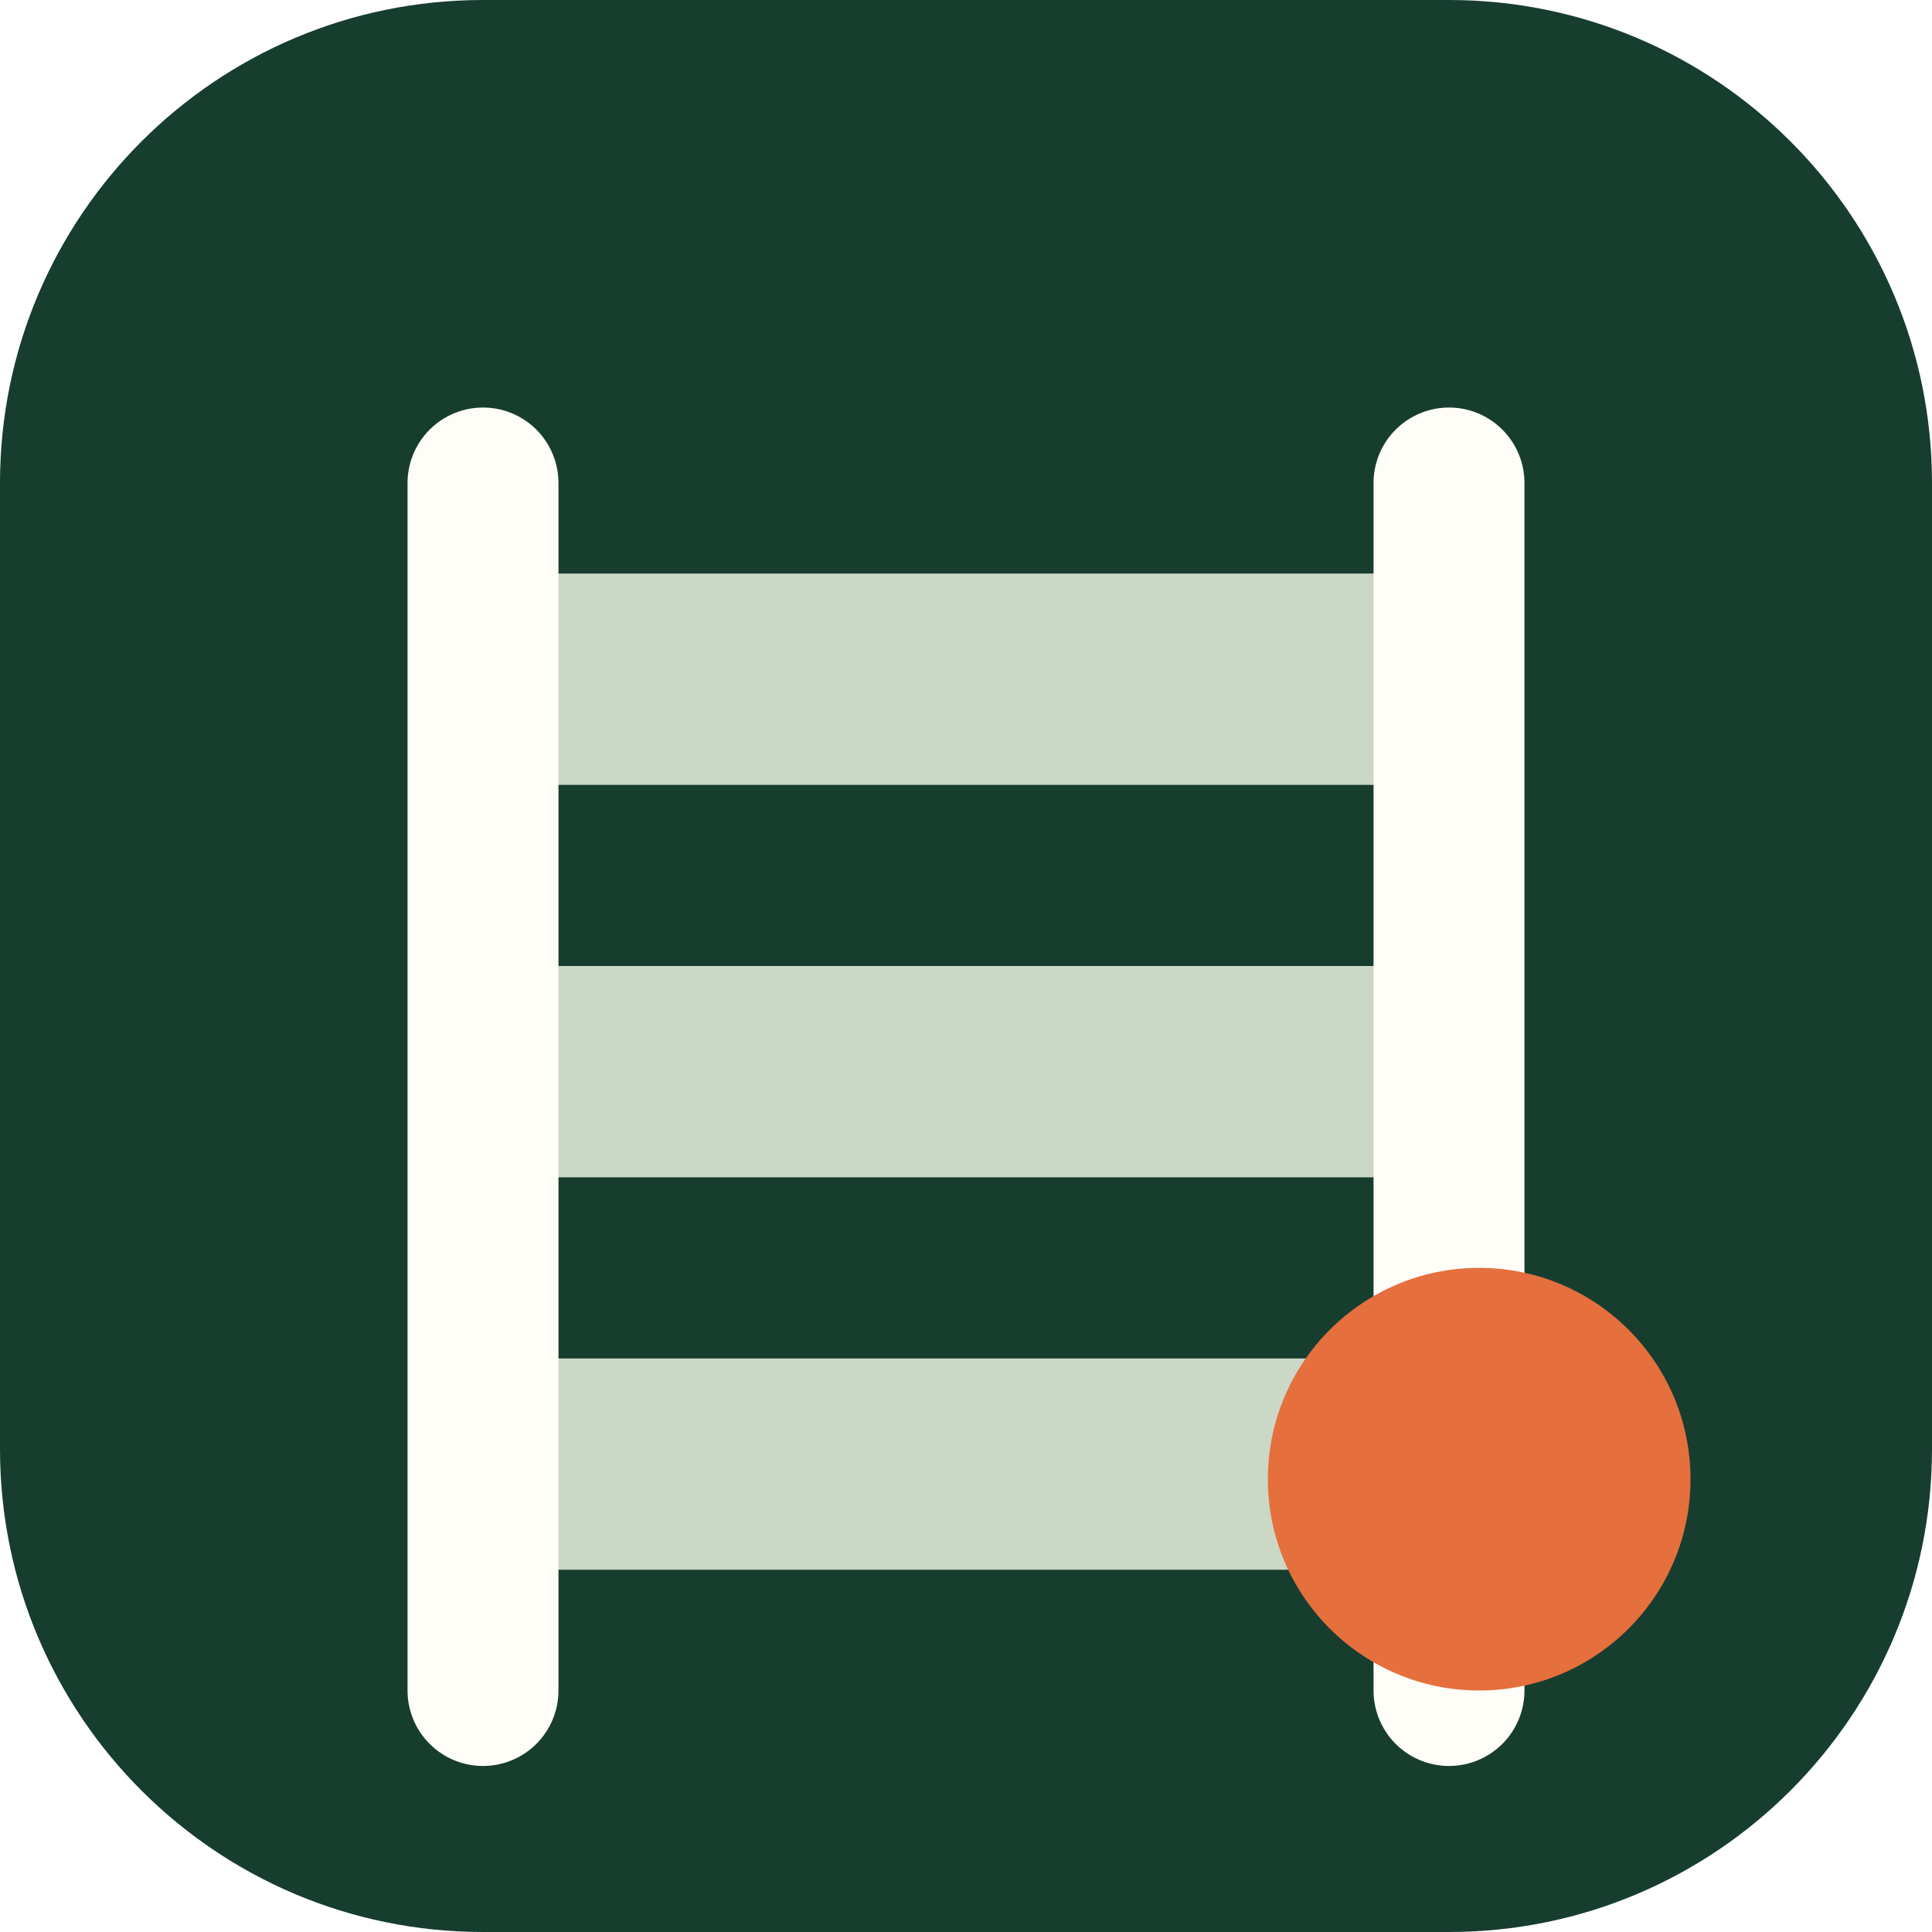
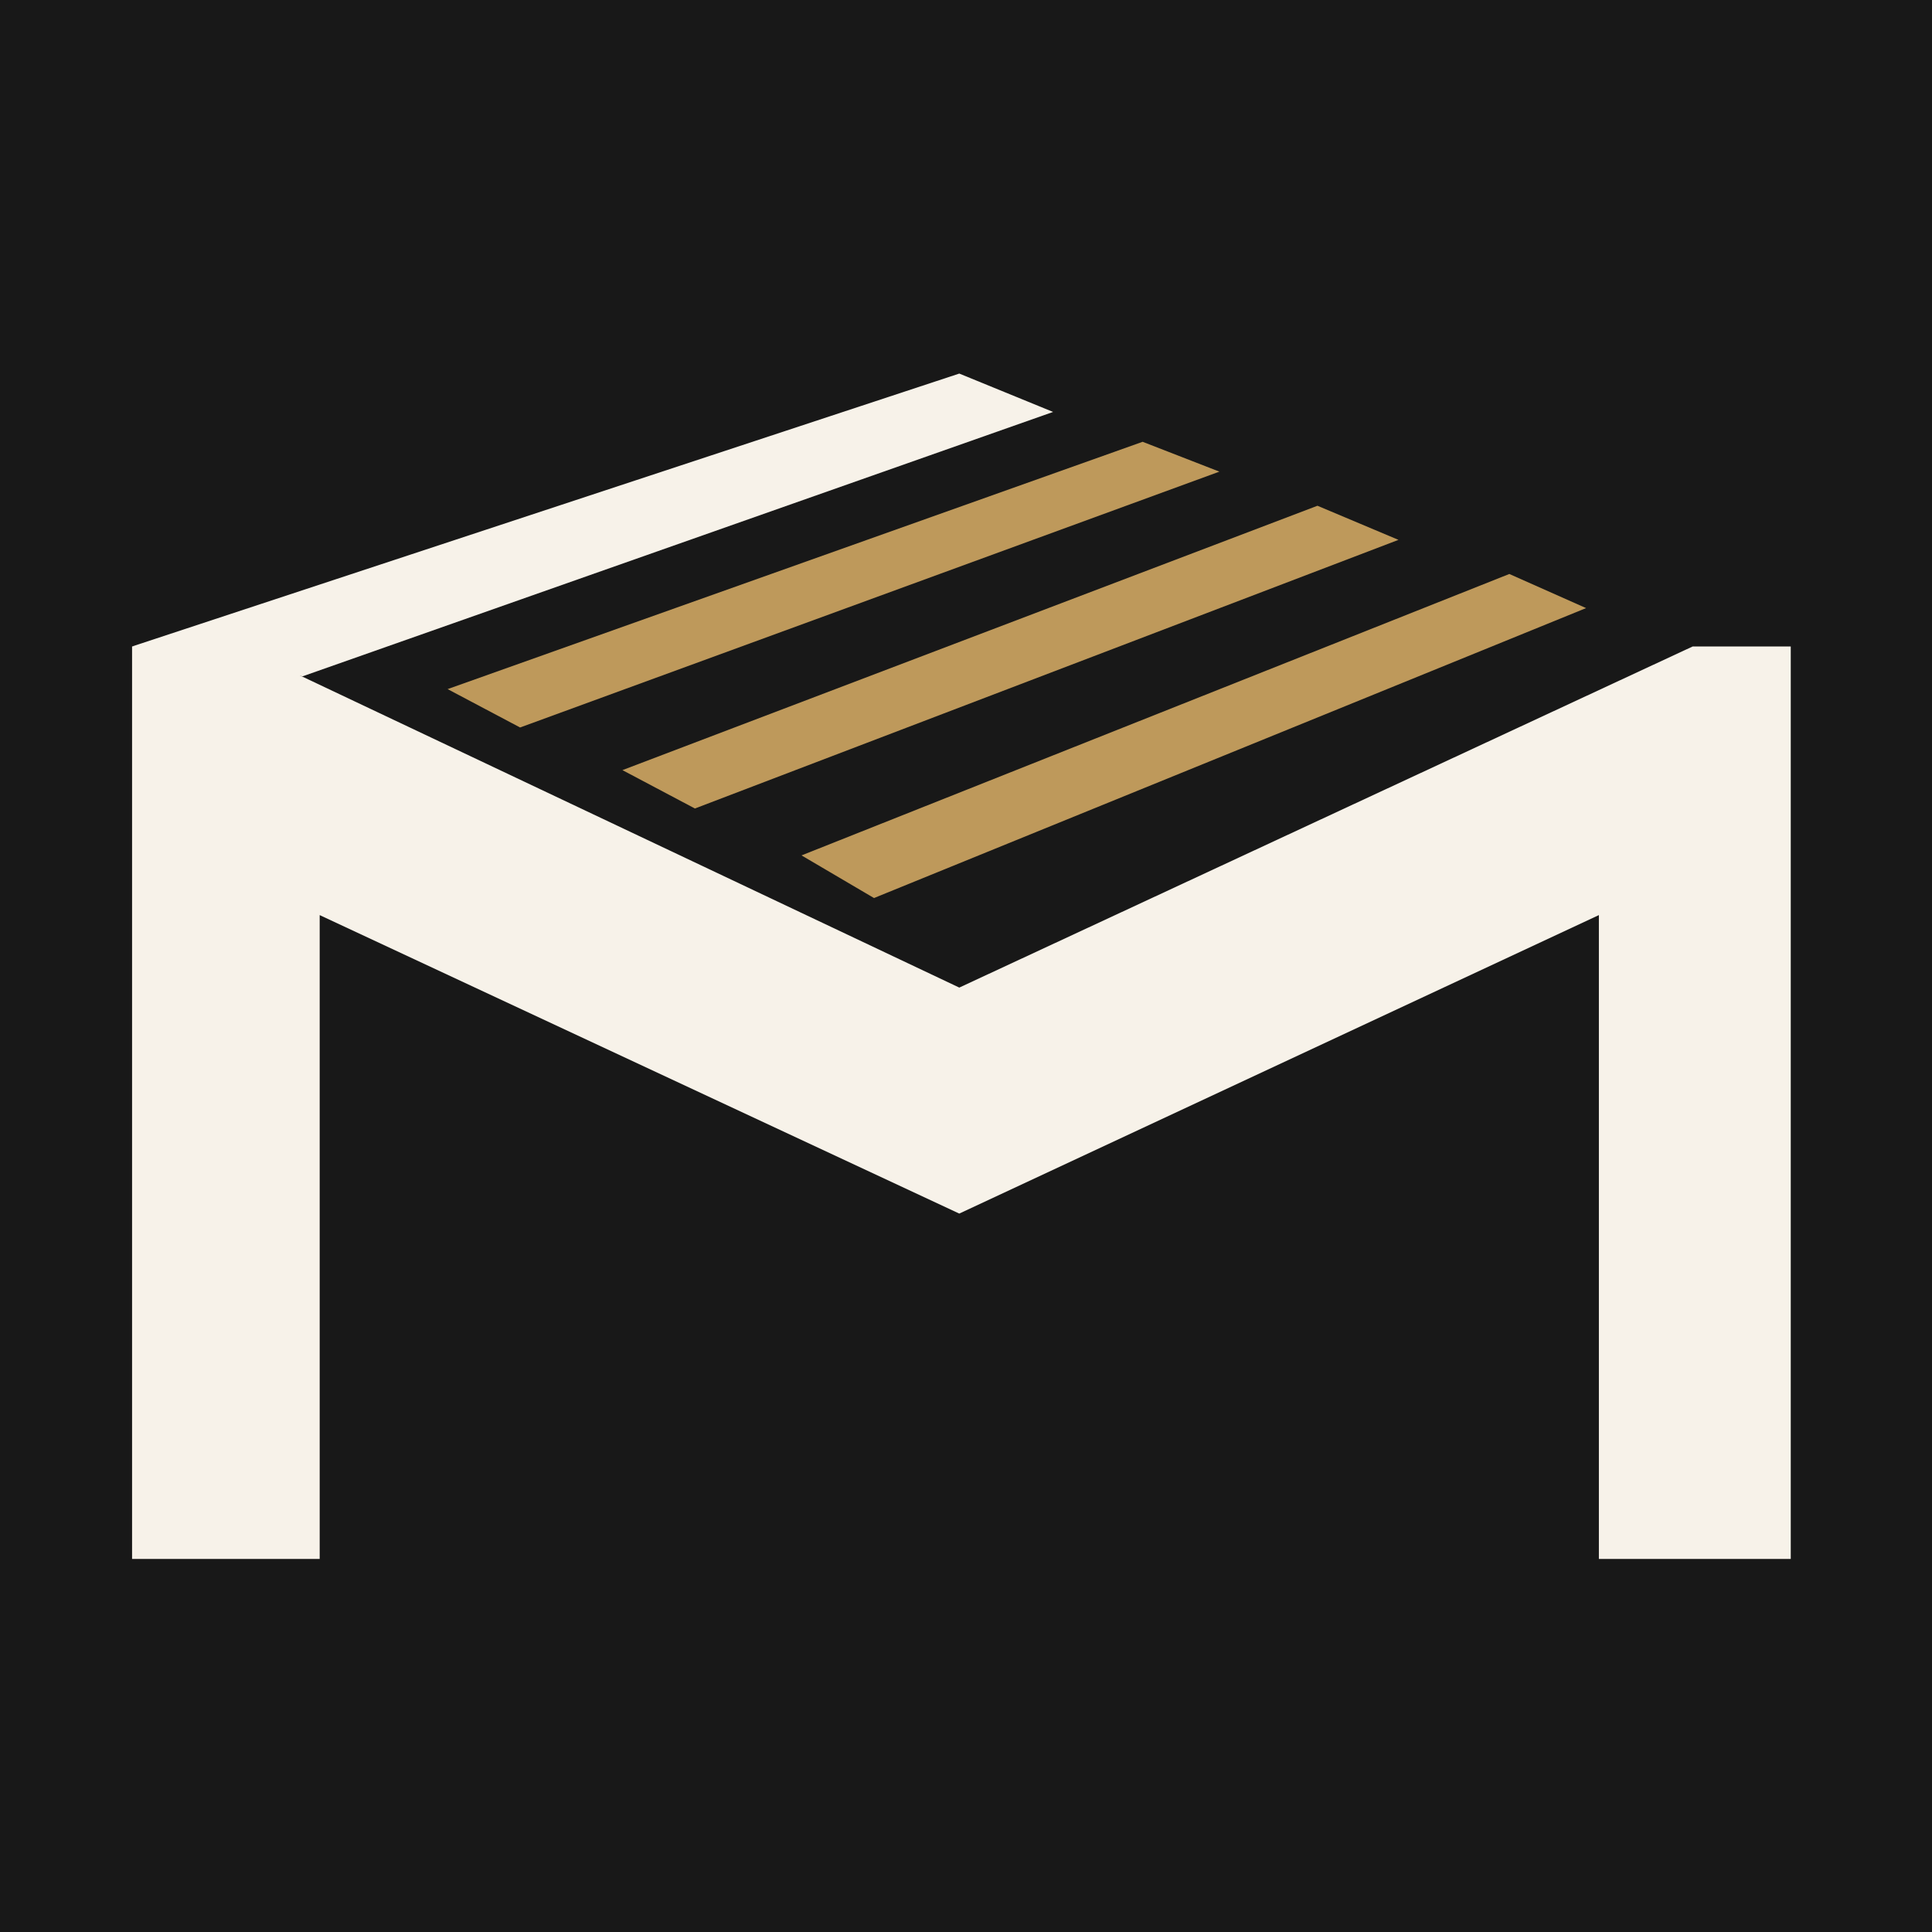
- <svg xmlns="http://www.w3.org/2000/svg" viewBox="0 0 64 64">
-   <rect width="64" height="64" rx="16" fill="#173d2f" />
-   <path d="M16 19h32v7H16zm0 13h32v7H16zm0 13h32v7H16z" fill="#cad8c5" />
-   <path d="M16 16v40M48 16v40" stroke="#fffdf8" stroke-width="5" stroke-linecap="round" />
-   <circle cx="49" cy="49" r="7" fill="#e56f3d" />
+ <svg xmlns="http://www.w3.org/2000/svg" width="512" height="512" viewBox="0 0 512 512" role="img" aria-label="MAX PERGOLA symbol">
+   <defs>
+     <clipPath id="symbol-crop">
+       <rect x="0" y="0" width="390" height="278" />
+     </clipPath>
+   </defs>
+   <rect width="512" height="512" fill="#181818" />
+   <g transform="translate(35 99) scale(1.13)" clip-path="url(#symbol-crop)">
+     <path d="M0 64L25 64L194 144L366 64L389 64L389 278L344 278L344 127L194 197L44 127L44 278L0 278Z" fill="#F7F2E9" fill-rule="evenodd" />
+     <path d="M194 0L216 9L40 71L0 64Z" fill="#F7F2E9" fill-rule="evenodd" />
+     <path d="M74 74L237 16L255 23L91 83ZM115 93L278 31L297 39L132 102ZM157 113L323 47L341 55L174 123Z" fill="#BE995B" fill-rule="evenodd" />
+   </g>
</svg>
